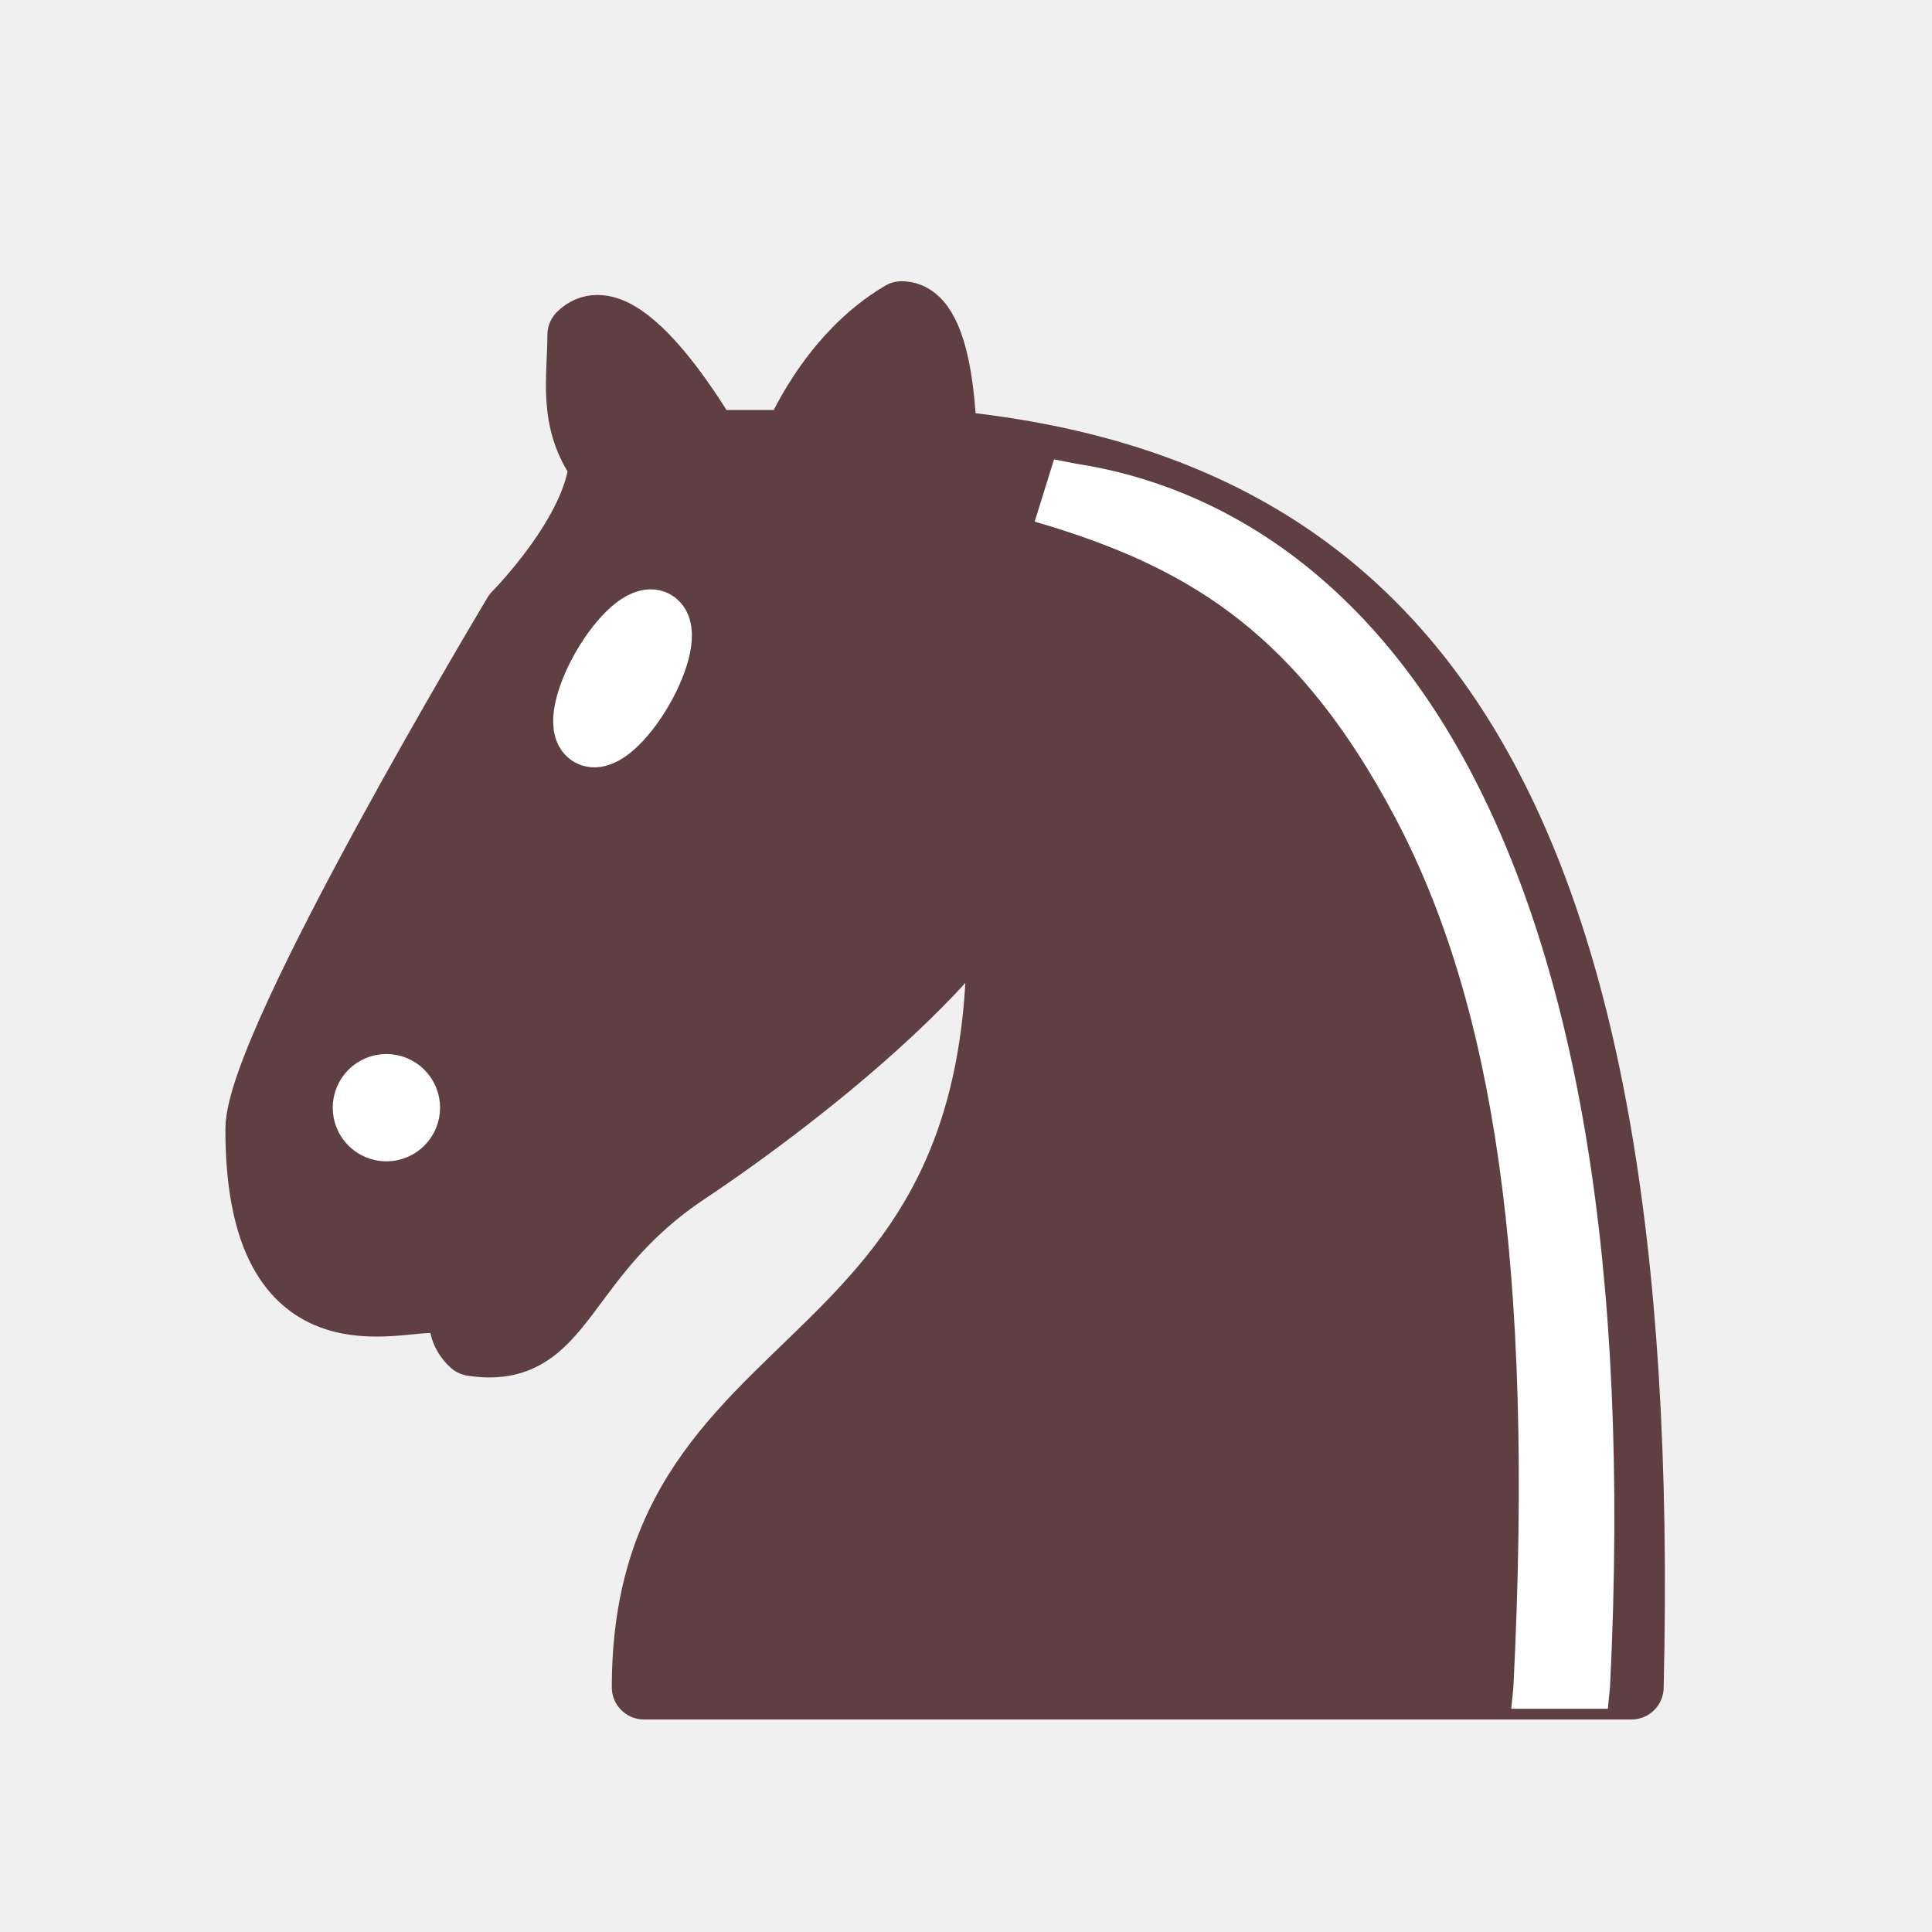
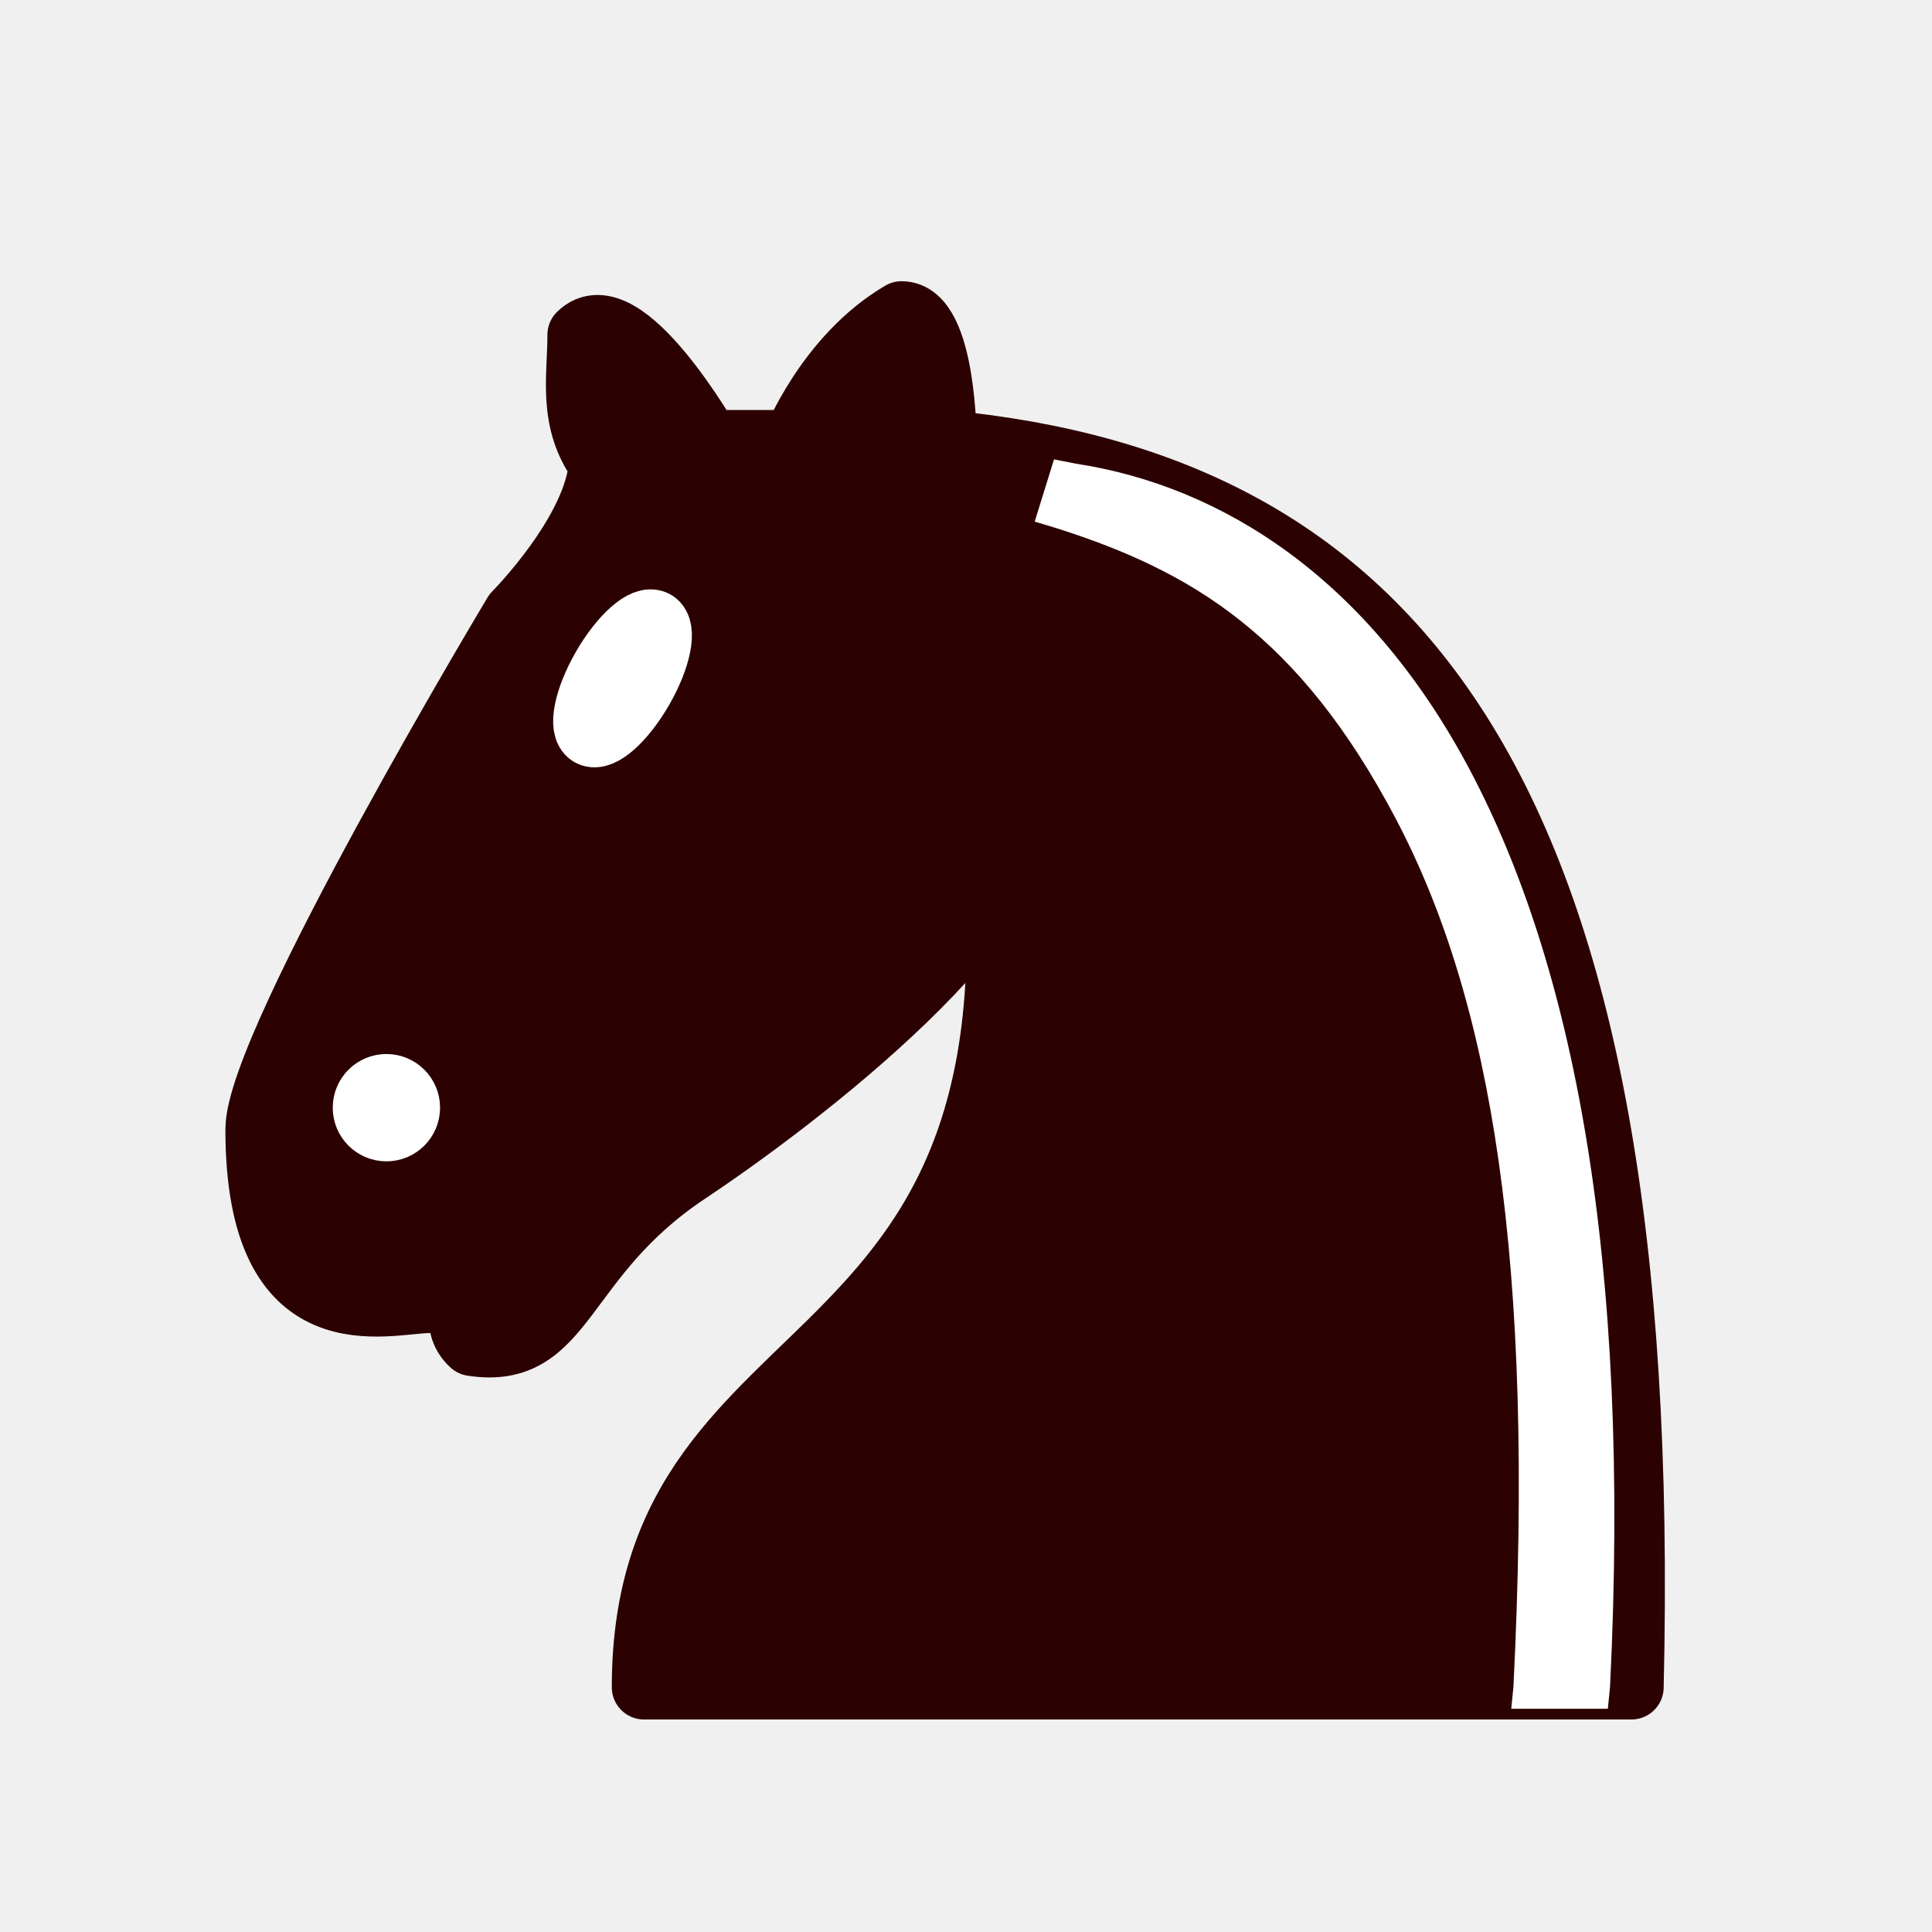
<svg xmlns="http://www.w3.org/2000/svg" version="1.1" width="45" height="45">
-   <g style="opacity:1; fill:none; fill-opacity:1; fill-rule:evenodd; stroke:#603f42; stroke-width:1.5; stroke-linecap:round;stroke-linejoin:round;stroke-miterlimit:4; stroke-dasharray:none; stroke-opacity:1;" transform="translate(0,0.3)">
-     <path d="M 22,10 C 32.5,11 38.5,18 38,39 L 15,39 C 15,30 25,32.5 23,18" style="fill:#603f42; stroke:#603f42;" />
-     <path d="M 24,18 C 24.38,20.91 18.45,25.37 16,27 C 13,29 13.18,31.34 11,31 C 9.958,30.06 12.41,27.96 11,28 C 10,28 11.19,29.23 10,30 C 9,30 5.997,31 6,26 C 6,24 12,14 12,14 C 12,14 13.89,12.1 14,10.5 C 13.27,9.506 13.5,8.5 13.5,7.5 C 14.5,6.5 16.5,10 16.5,10 L 18.5,10 C 18.5,10 19.28,8.008 21,7 C 22,7 22,10 22,10" style="fill:#603f42; stroke:#603f42;" />
+   <g style="opacity:1; fill:none; fill-opacity:1; fill-rule:evenodd; stroke:#2c0101; stroke-width:1.5; stroke-linecap:round;stroke-linejoin:round;stroke-miterlimit:4; stroke-dasharray:none; stroke-opacity:1;" transform="translate(0,0.3)">
+     <path d="M 22,10 C 32.5,11 38.5,18 38,39 L 15,39 C 15,30 25,32.5 23,18" style="fill:#2c0101; stroke:#2c0101;" />
+     <path d="M 24,18 C 24.38,20.91 18.45,25.37 16,27 C 13,29 13.18,31.34 11,31 C 9.958,30.06 12.41,27.96 11,28 C 10,28 11.19,29.23 10,30 C 9,30 5.997,31 6,26 C 6,24 12,14 12,14 C 12,14 13.89,12.1 14,10.5 C 13.27,9.506 13.5,8.5 13.5,7.5 C 14.5,6.5 16.5,10 16.5,10 L 18.5,10 C 18.5,10 19.28,8.008 21,7 C 22,7 22,10 22,10" style="fill:#2c0101; stroke:#2c0101;" />
    <path d="M 9.5 25.5 A 0.5 0.5 0 1 1 8.5,25.5 A 0.5 0.5 0 1 1 9.5 25.5 z" style="fill:#ffffff; stroke:#ffffff;" />
    <path d="M 15 15.5 A 0.5 1.5 0 1 1  14,15.5 A 0.5 1.5 0 1 1  15 15.5 z" transform="matrix(0.866,0.5,-0.5,0.866,9.693,-5.173)" style="fill:#ffffff; stroke:#ffffff;" />
    <path d="M 24.55,10.4 L 24.1,11.85 L 24.6,12 C 27.75,13 30.25,14.49 32.5,18.75 C 34.75,23.01 35.75,29.06 35.25,39 L 35.2,39.5 L 37.45,39.5 L 37.5,39 C 38,28.94 36.62,22.15 34.25,17.66 C 31.88,13.17 28.46,11.02 25.06,10.5 L 24.55,10.4 z " style="fill:#ffffff; stroke:none;" />
  </g>
</svg>
